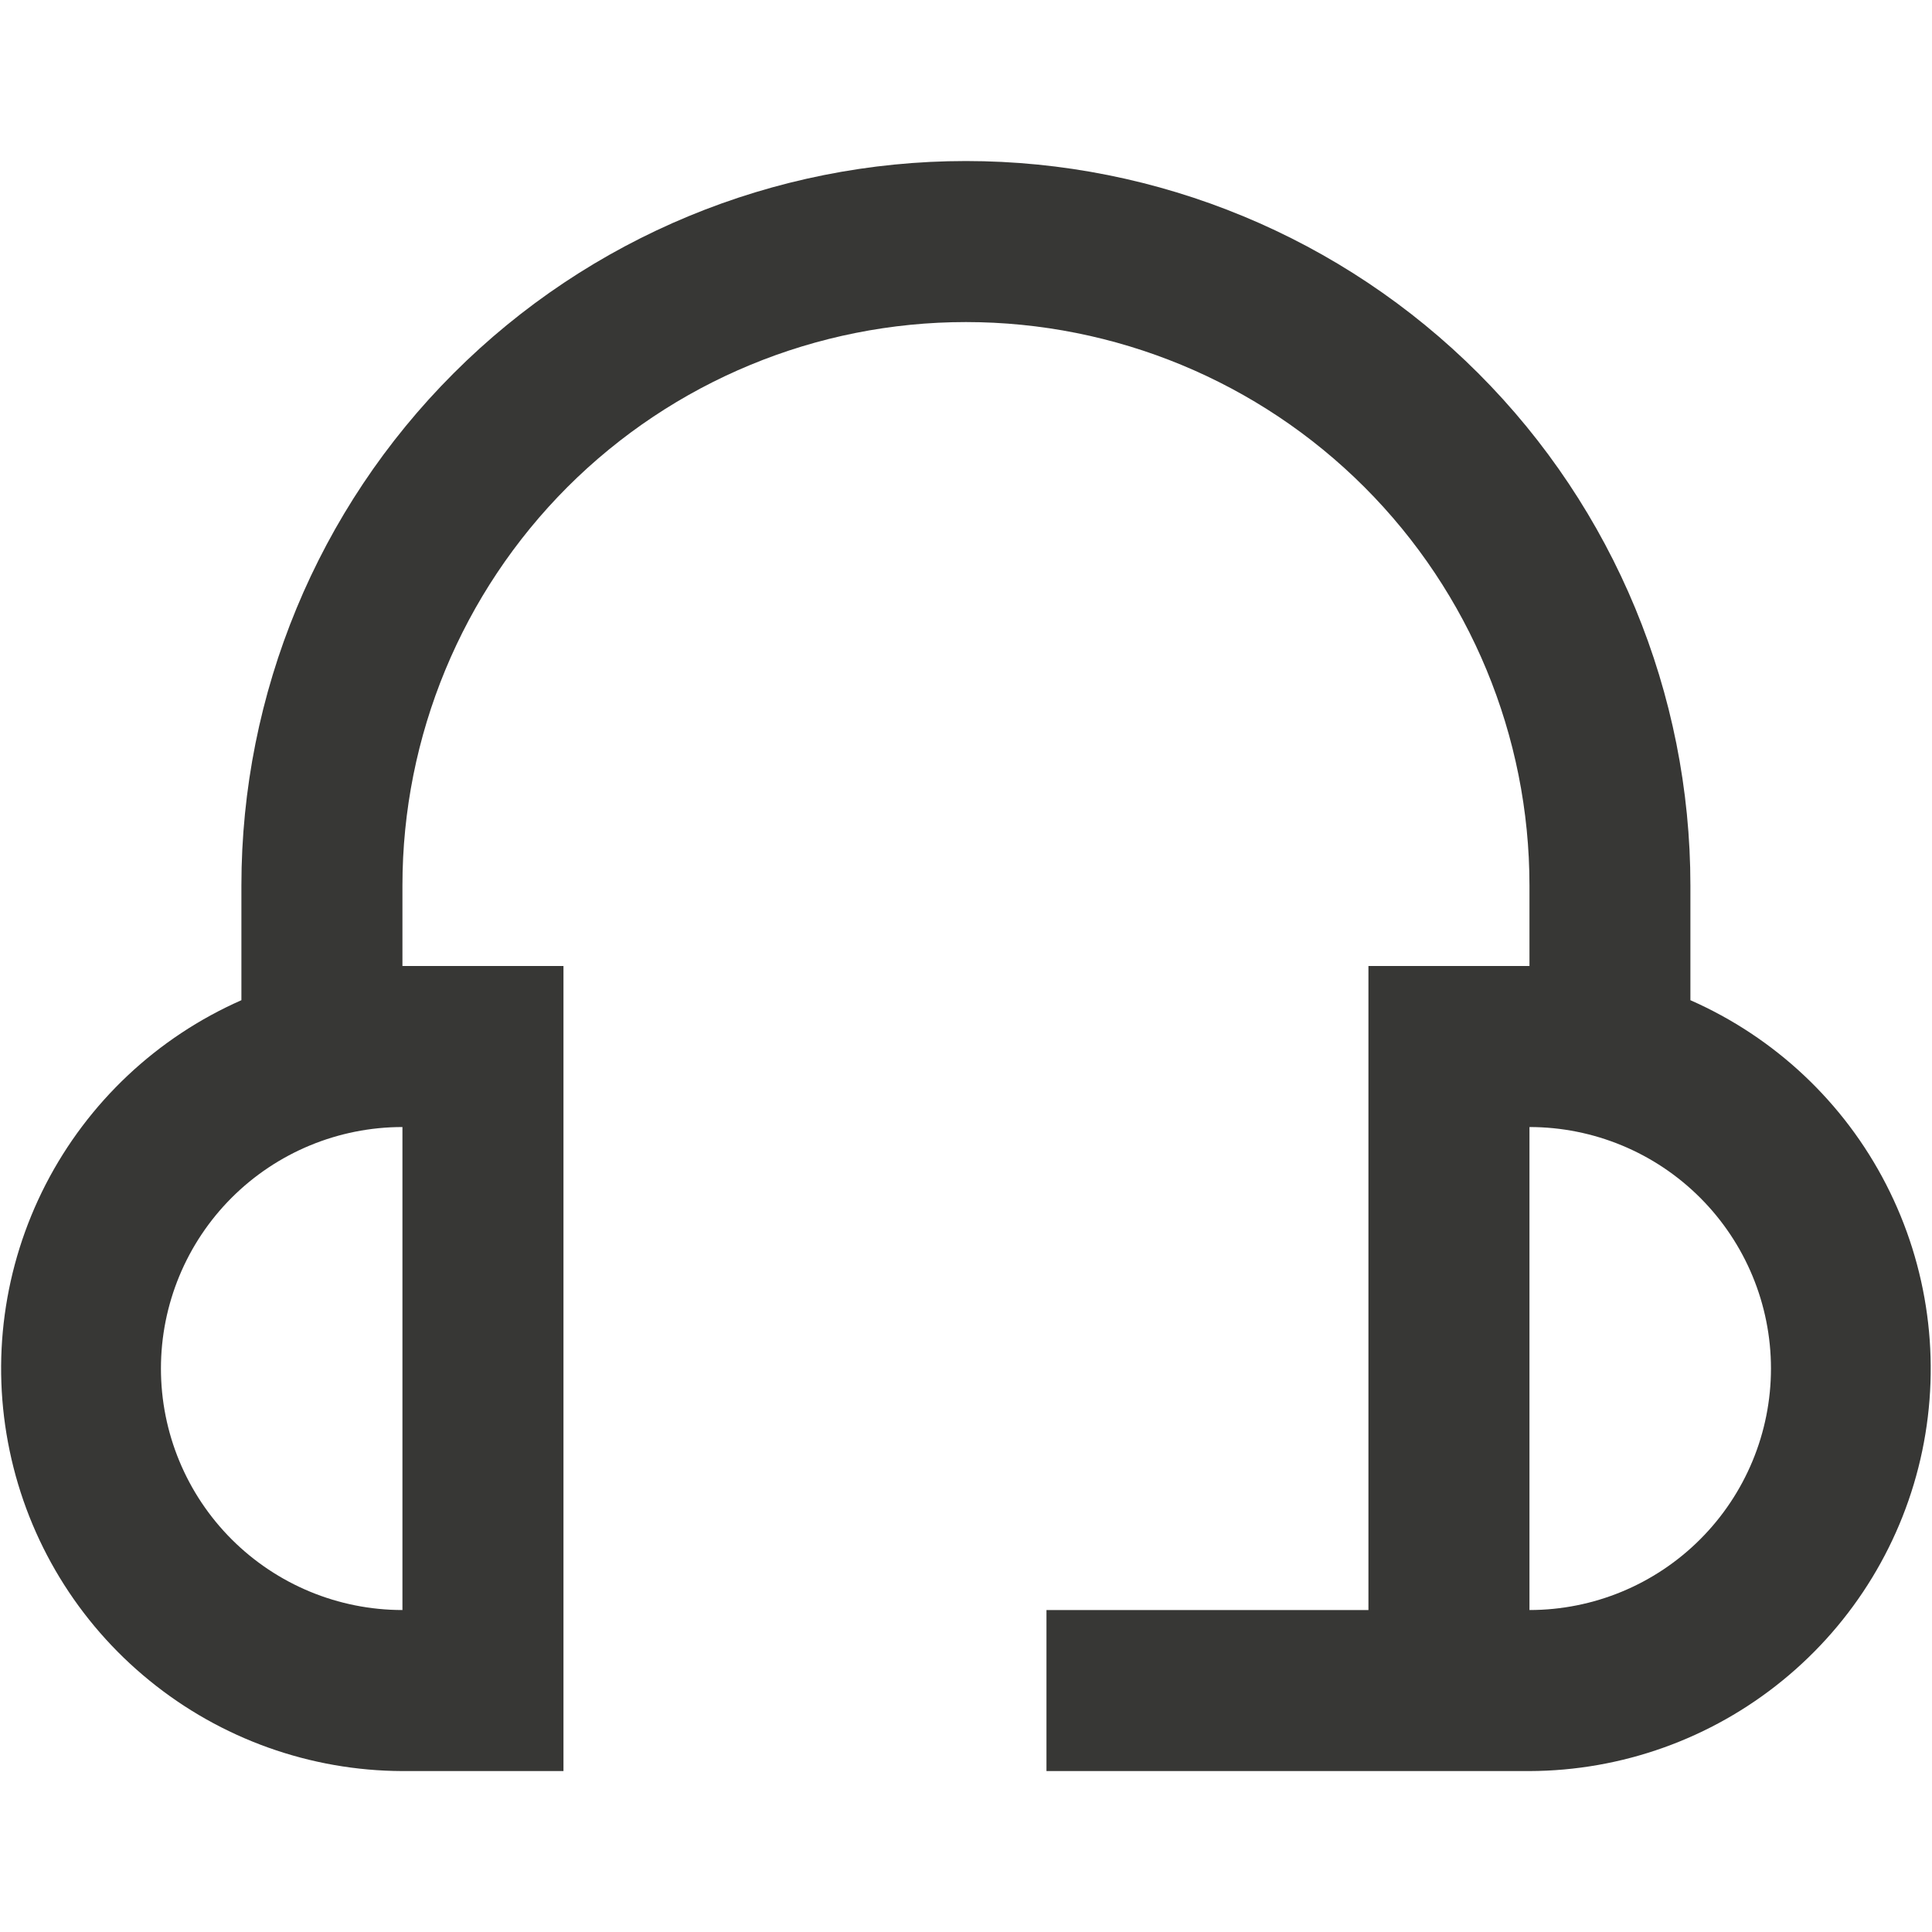
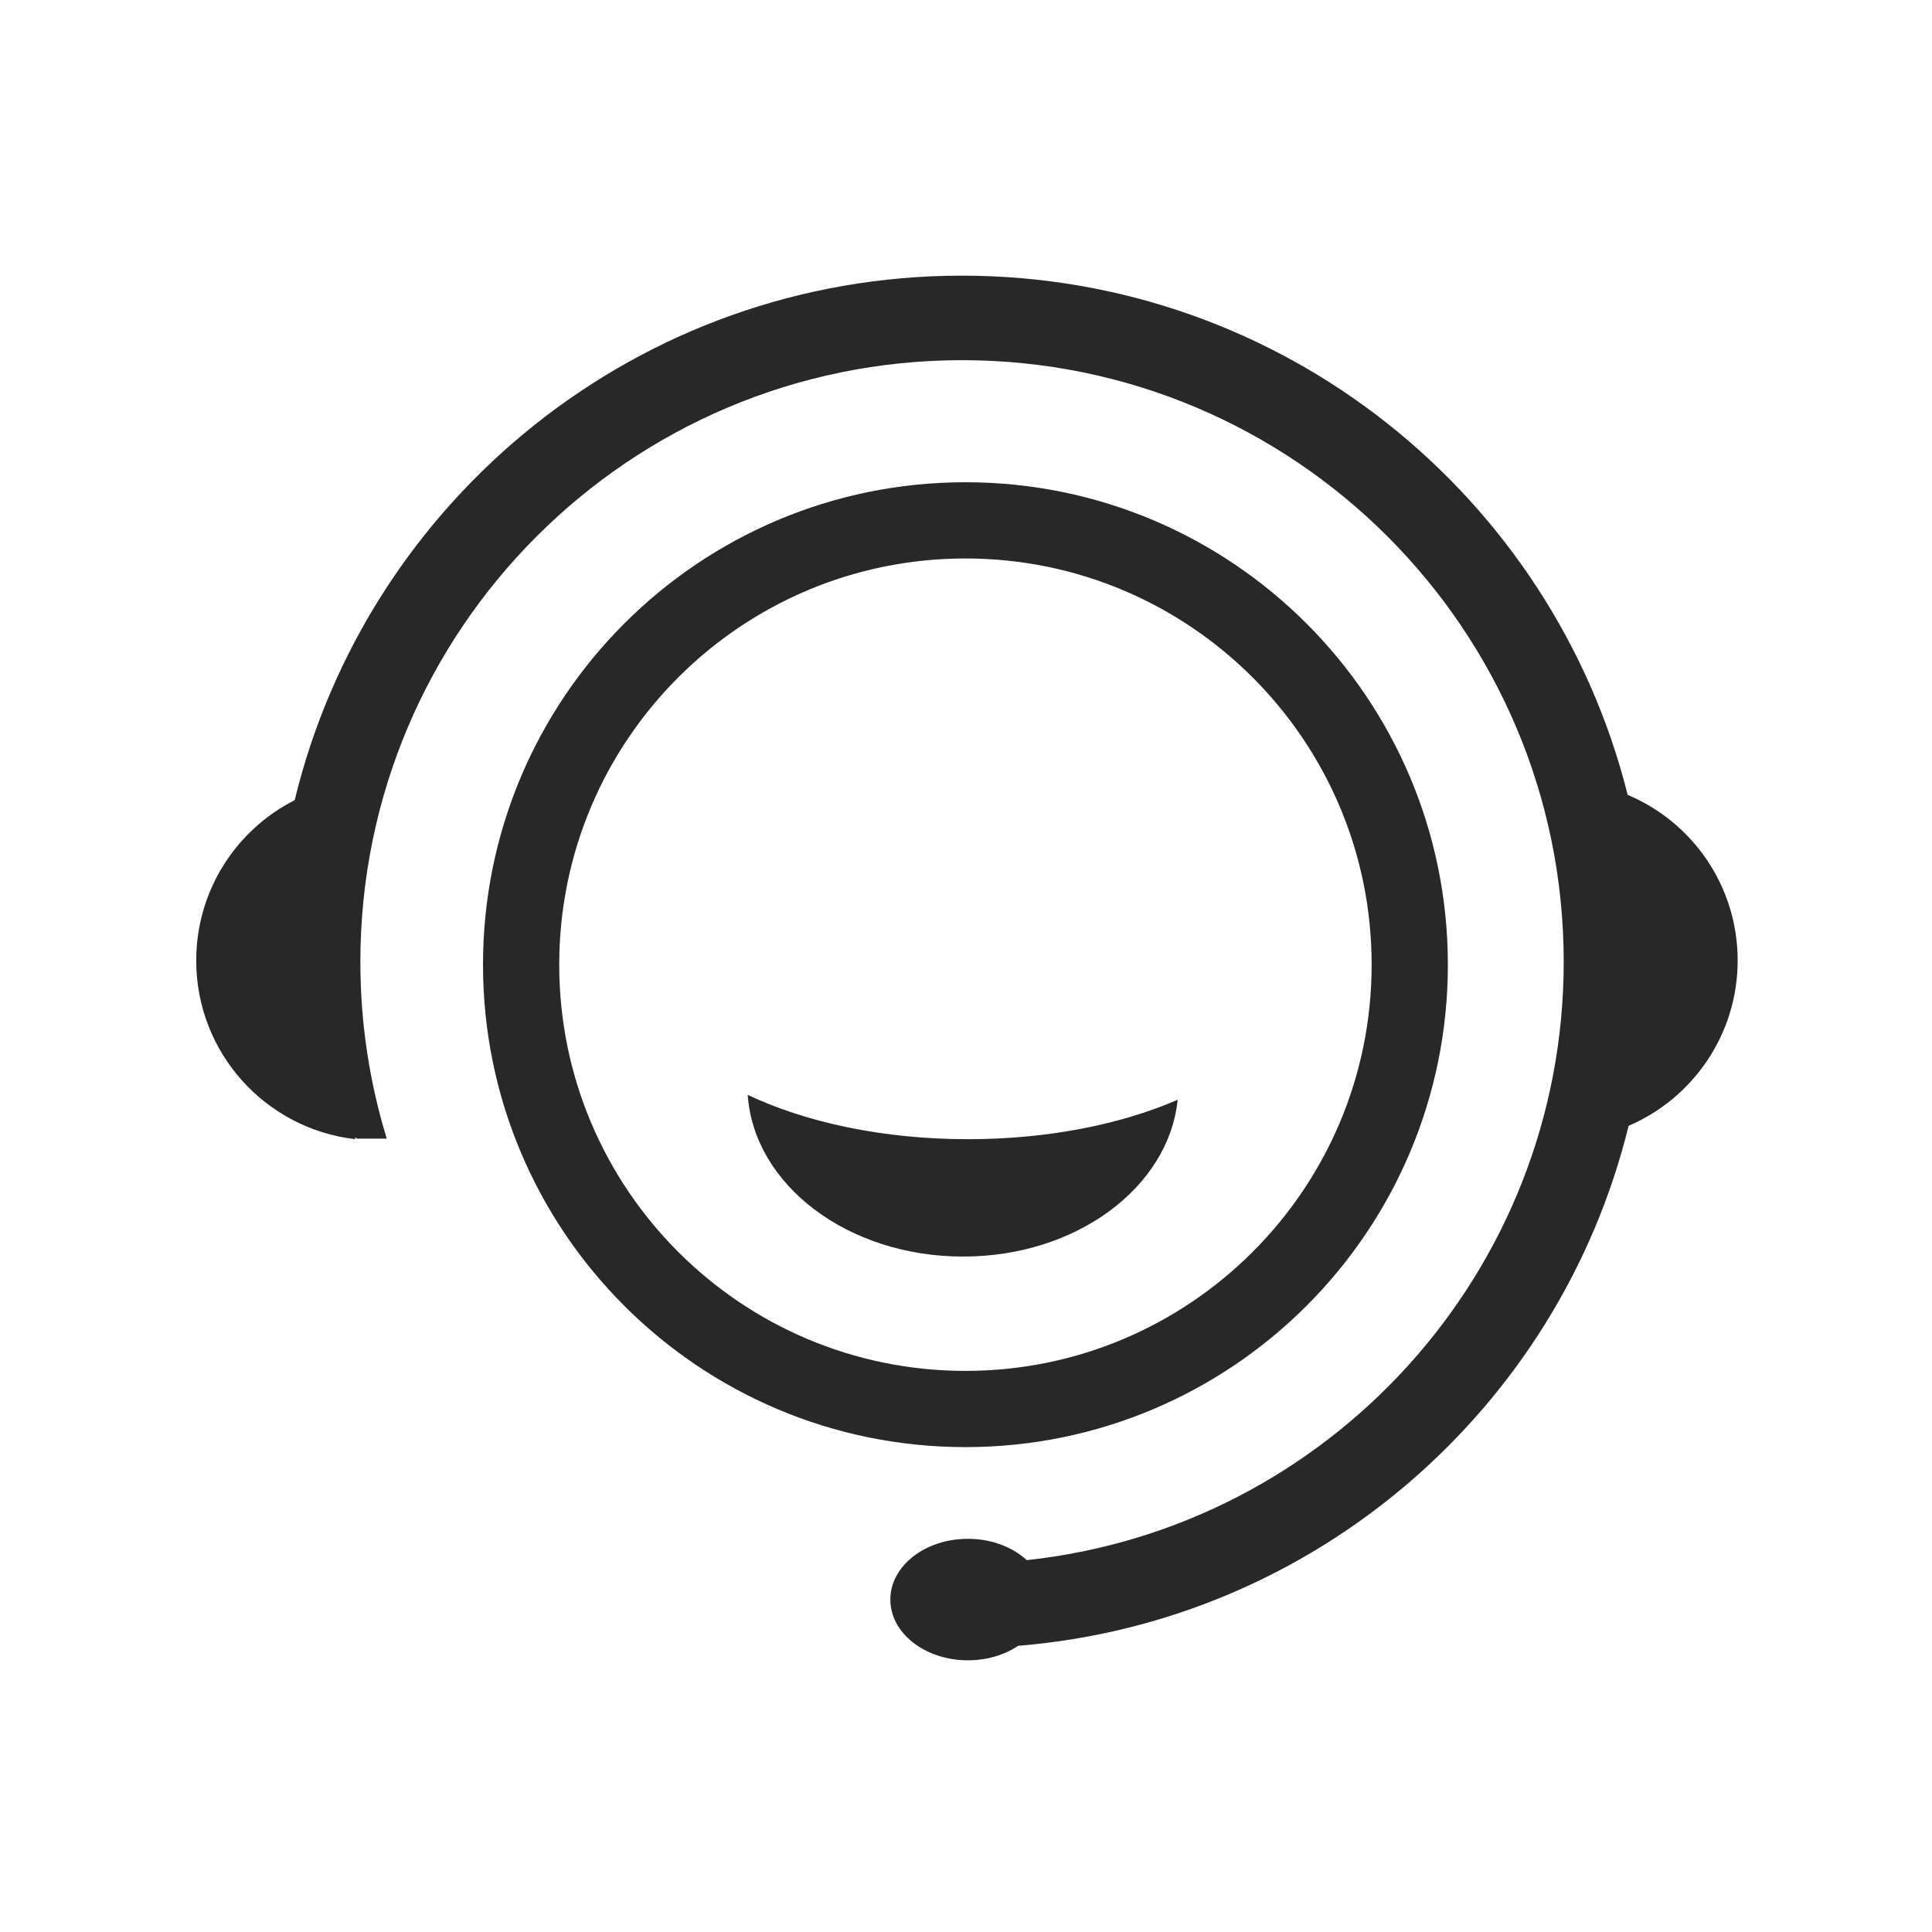
- <svg xmlns="http://www.w3.org/2000/svg" width="20" height="20" viewBox="0 0 20 20" fill="none">
-   <path d="M17.499 10.354V9.167C17.499 7.178 16.709 5.27 15.303 3.864C13.896 2.457 11.988 1.667 9.999 1.667C8.01 1.667 6.102 2.457 4.696 3.864C3.289 5.27 2.499 7.178 2.499 9.167V10.354C1.625 10.739 0.91 11.412 0.473 12.261C0.036 13.111 -0.096 14.084 0.1 15.019C0.295 15.954 0.805 16.793 1.546 17.396C2.286 18 3.211 18.331 4.166 18.334H5.833V10H4.166V9.167C4.166 7.62 4.781 6.136 5.874 5.042C6.968 3.948 8.452 3.334 9.999 3.334C11.546 3.334 13.03 3.948 14.124 5.042C15.218 6.136 15.833 7.62 15.833 9.167V10H14.166V16.667H10.833V18.334H15.833C16.788 18.331 17.713 18 18.453 17.396C19.193 16.793 19.704 15.954 19.899 15.019C20.094 14.084 19.962 13.111 19.525 12.261C19.089 11.412 18.373 10.739 17.499 10.354ZM4.166 16.667C3.503 16.667 2.867 16.404 2.398 15.935C1.929 15.466 1.666 14.83 1.666 14.167C1.666 13.504 1.929 12.868 2.398 12.399C2.867 11.93 3.503 11.667 4.166 11.667V16.667ZM15.833 16.667V11.667C16.496 11.667 17.131 11.93 17.6 12.399C18.069 12.868 18.333 13.504 18.333 14.167C18.333 14.83 18.069 15.466 17.6 15.935C17.131 16.404 16.496 16.667 15.833 16.667Z" fill="#373735" />
+ <svg xmlns="http://www.w3.org/2000/svg" class="svg-icon" style="width: 1em; height: 1em;vertical-align: middle;fill: currentColor;overflow: hidden;" viewBox="0 0 1024 1024" version="1.1">
+   <path d="M921 509.1c0-39.5-24-73.4-58.3-87.8-39.6-158.1-182.5-275.2-352.9-275.2-171.3 0-315 118.5-353.6 278-31 15.7-52.2 47.9-52.2 85 0 49 36.9 89.3 84.4 94.7-0.1-0.2-0.2-0.4-0.3-0.7 0-0.1-0.1-0.2-0.1-0.3l1.3 0.7H205c-9.1-29.6-14-61.1-14-93.7 0-176.1 142.8-318.9 318.9-318.9s318.9 142.8 318.9 318.9c0 164.5-124.6 299.9-284.6 317.1-7.5-6.9-18.7-11.3-31.2-11.3-22.7 0-41.1 14.4-41.1 32.2 0 17.8 18.4 32.2 41.1 32.2 10.2 0 19.5-2.9 26.7-7.7 157.6-12.8 286.8-126 323.5-275.6 33.9-14.5 57.8-48.3 57.8-87.6z" fill="#282828" />
+   <path d="M767.4 511.3c0-141.2-114.5-255.7-255.7-255.7S256 370 256 511.3 370.5 767 511.7 767s255.7-114.5 255.7-255.7z m-471 0c0-118.9 96.4-215.3 215.3-215.3S727 392.4 727 511.3s-96.4 215.3-215.3 215.3-215.3-96.4-215.3-215.3z" fill="#282828" />
+   <path d="M624.2 582.9C594 596 555.3 603.8 513 603.8c-44.9 0-85.9-8.9-116.7-23.5 3.3 47.8 53.1 85.7 114.1 85.7 59.8 0.1 109-36.5 113.8-83.1z" fill="#282828" />
</svg>
